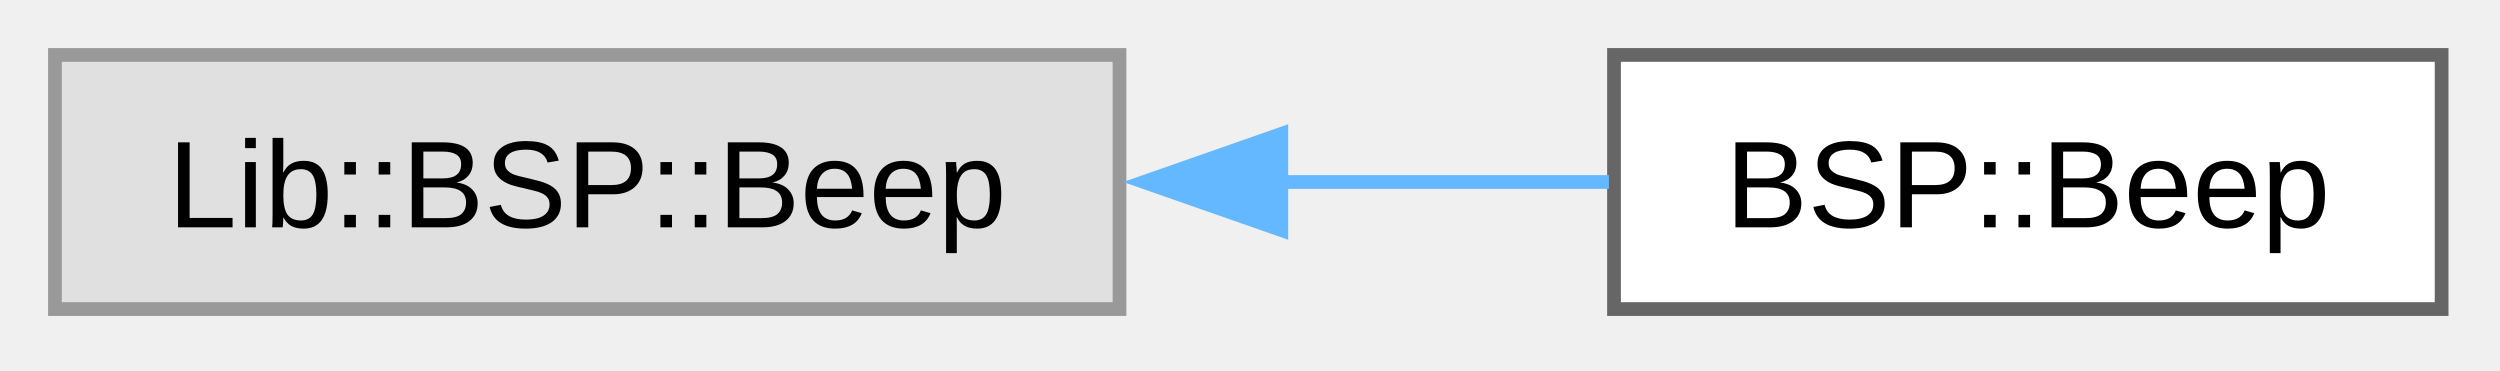
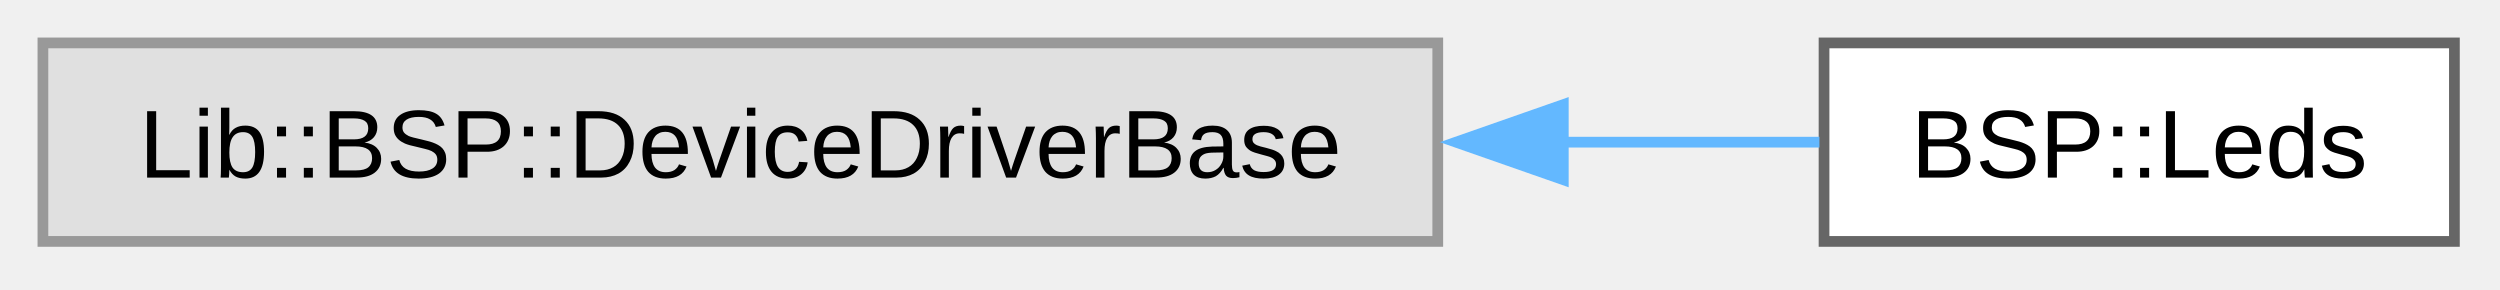
- <svg xmlns="http://www.w3.org/2000/svg" xmlns:xlink="http://www.w3.org/1999/xlink" width="182pt" height="27pt" viewBox="0.00 0.00 182.00 27.00">
+ <svg xmlns="http://www.w3.org/2000/svg" xmlns:xlink="http://www.w3.org/1999/xlink" width="233pt" height="27pt" viewBox="0.00 0.00 233.00 27.00">
  <g id="graph0" class="graph" transform="scale(1 1) rotate(0) translate(4 22.5)">
    <g id="Node000000" class="node">
      <g id="a_Node000000">
        <a xlink:title=" ">
-           <polygon fill="#e0e0e0" stroke="#999999" points="77.5,-18.5 0,-18.5 0,0 77.5,0 77.5,-18.5" />
-           <text xml:space="preserve" text-anchor="middle" x="38.75" y="-5.95" font-family="Arial" font-size="9.00">Lib::BSP::Beep</text>
+           <polygon fill="#e0e0e0" stroke="#999999" points="130,-18.5 0,-18.5 0,0 130,0 130,-18.5" />
+           <text xml:space="preserve" text-anchor="middle" x="65" y="-5.95" font-family="Arial" font-size="9.00">Lib::BSP::DeviceDriverBase</text>
        </a>
      </g>
    </g>
    <g id="Node000001" class="node">
      <g id="a_Node000001">
-         <a xlink:href="dc/d36/class_b_s_p_1_1_beep.html" target="_top" xlink:title="Beep adaptation for STM32 BSP.">
-           <polygon fill="white" stroke="#666666" points="173.75,-18.5 113.5,-18.5 113.5,0 173.75,0 173.75,-18.5" />
-           <text xml:space="preserve" text-anchor="middle" x="143.62" y="-5.95" font-family="Arial" font-size="9.00">BSP::Beep</text>
+         <a xlink:href="d2/d32/class_b_s_p_1_1_leds.html" target="_top" xlink:title="LED management class for BSP.">
+           <polygon fill="white" stroke="#666666" points="224.75,-18.5 166,-18.5 166,0 224.75,0 224.75,-18.5" />
+           <text xml:space="preserve" text-anchor="middle" x="195.38" y="-5.95" font-family="Arial" font-size="9.00">BSP::Leds</text>
        </a>
      </g>
    </g>
-     <g id="edge5_Node000000_Node000001" class="edge">
-       <g id="a_edge5_Node000000_Node000001">
+     <g id="edge6_Node000000_Node000001" class="edge">
+       <g id="a_edge6_Node000000_Node000001">
        <a xlink:title=" ">
-           <path fill="none" stroke="#63b8ff" d="M89.2,-9.25C97.39,-9.25 105.64,-9.25 113.13,-9.25" />
-           <polygon fill="#63b8ff" stroke="#63b8ff" points="89.28,-5.75 79.28,-9.25 89.28,-12.75 89.28,-5.75" />
+           <path fill="none" stroke="#63b8ff" d="M141.48,-9.25C149.99,-9.25 158.23,-9.25 165.57,-9.25" />
+           <polygon fill="#63b8ff" stroke="#63b8ff" points="141.7,-5.75 131.7,-9.25 141.7,-12.75 141.7,-5.75" />
        </a>
      </g>
    </g>
  </g>
</svg>
